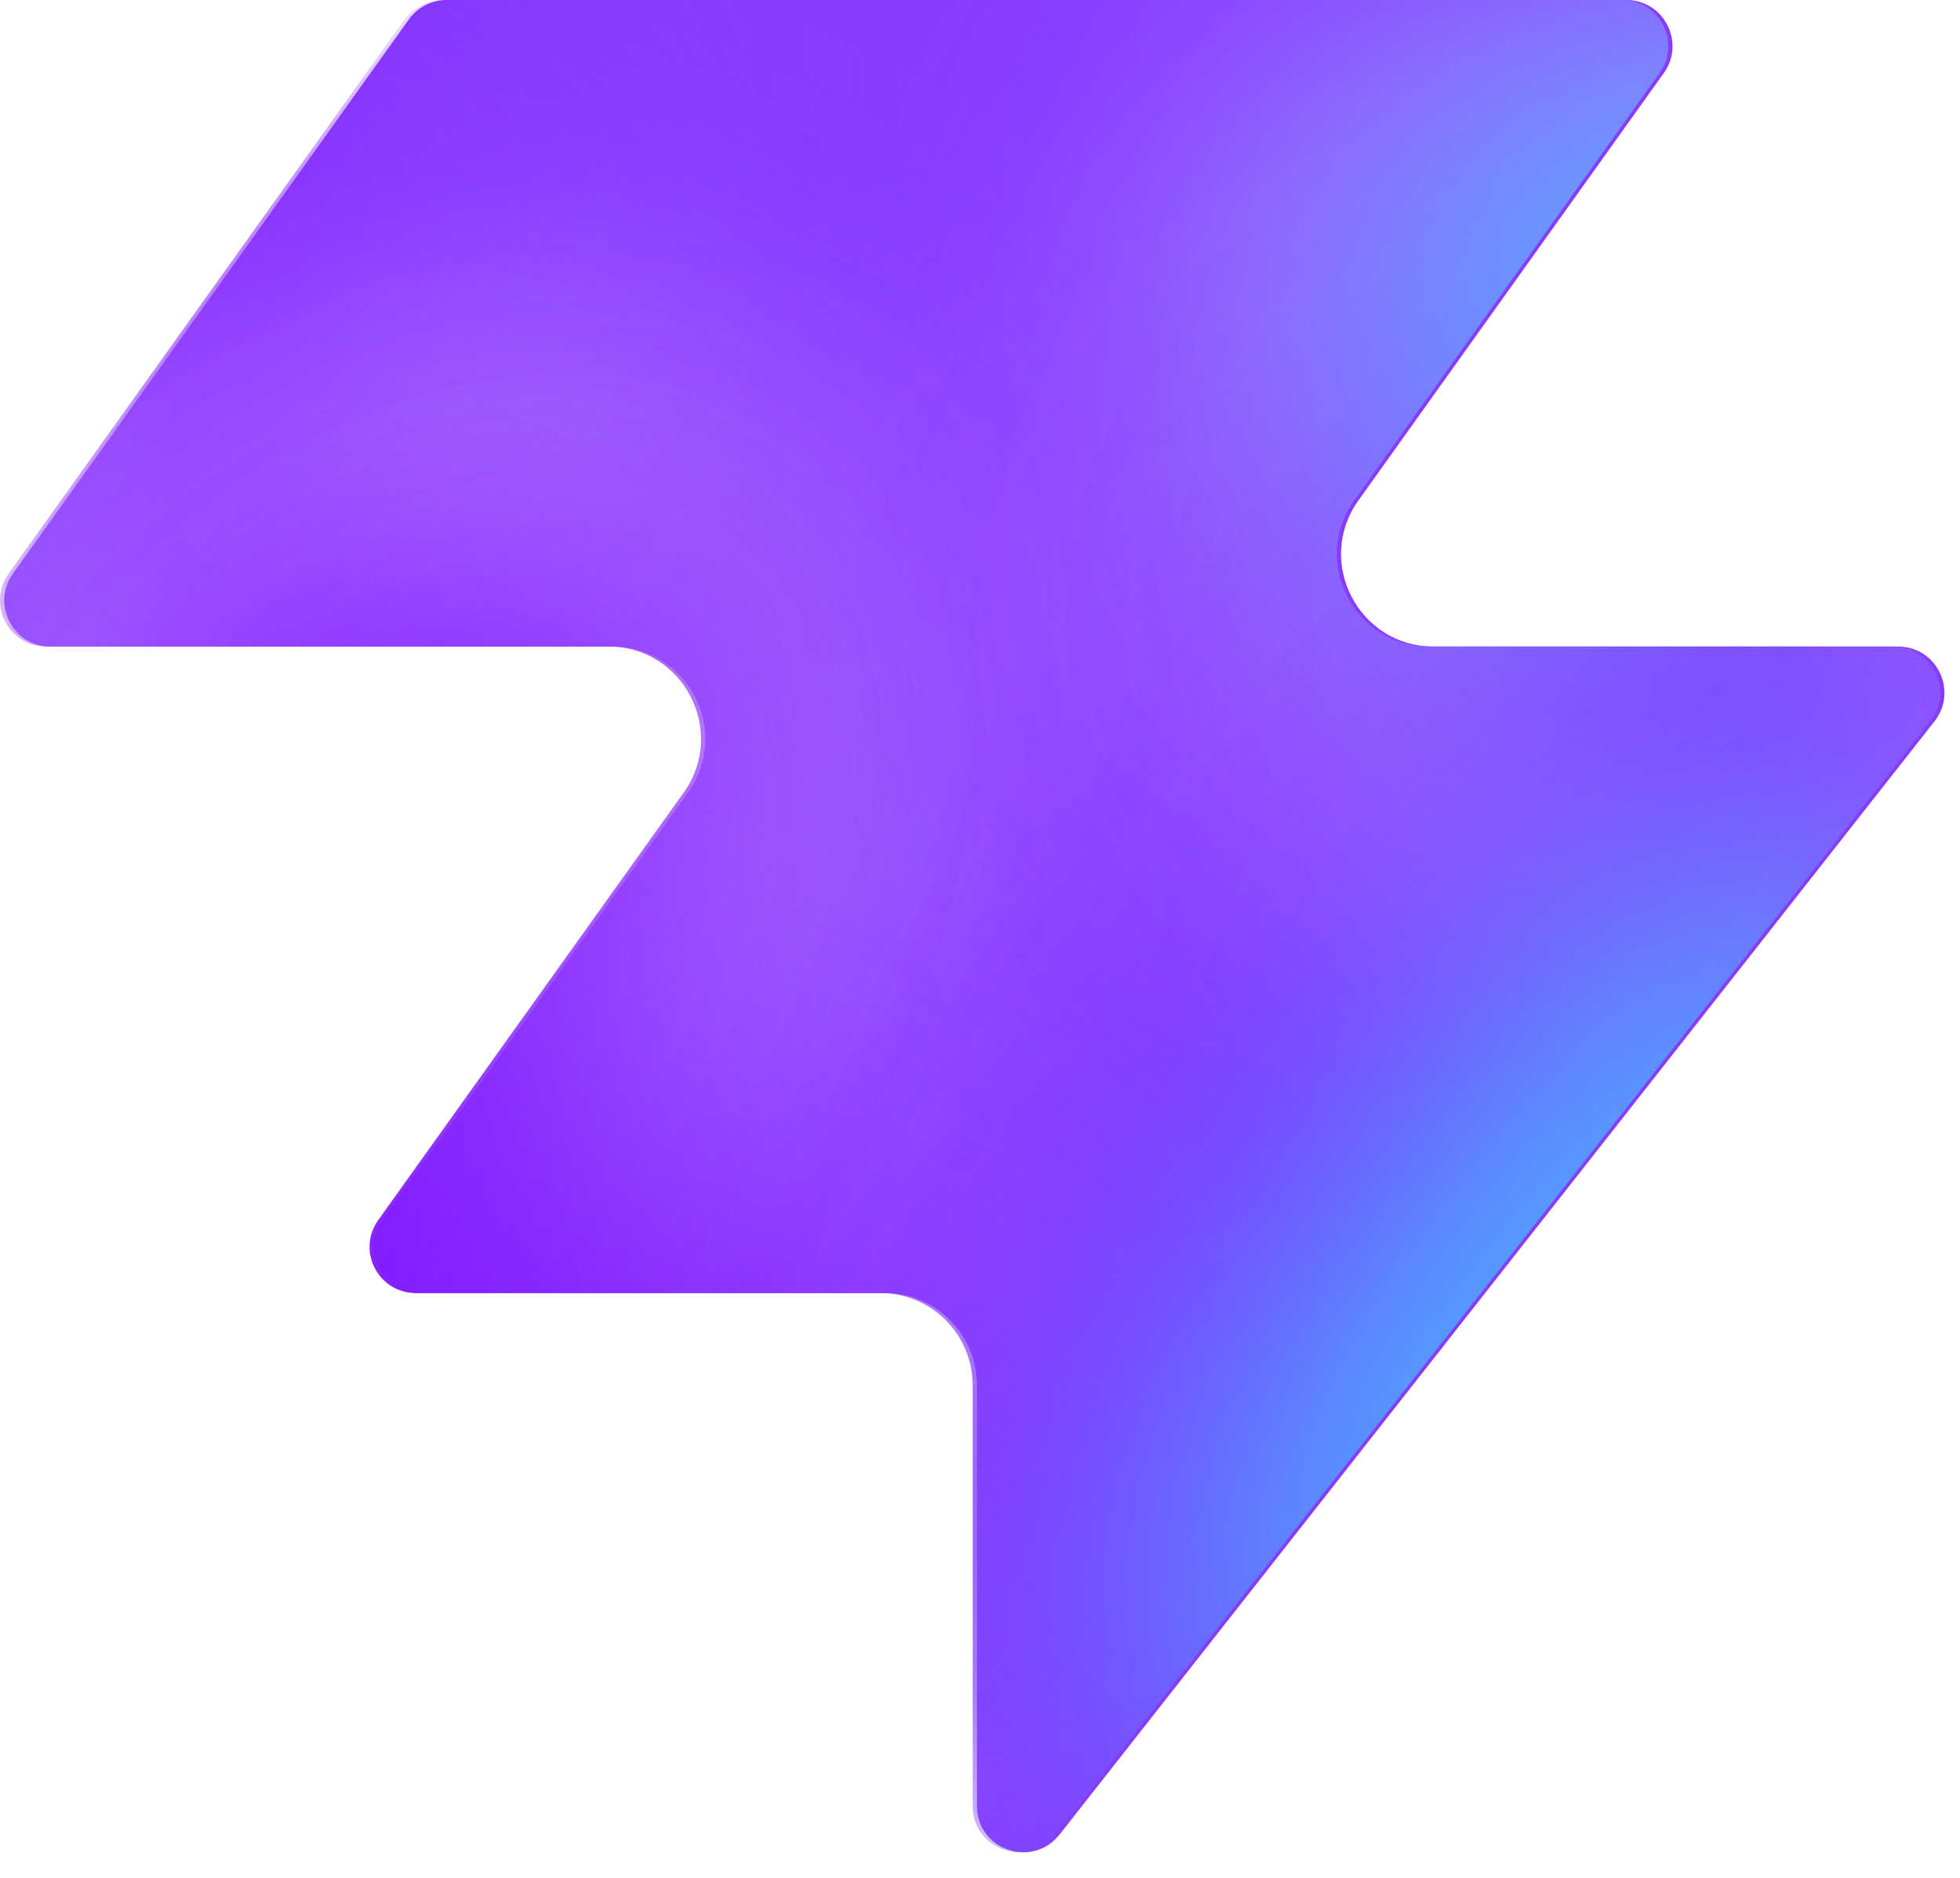
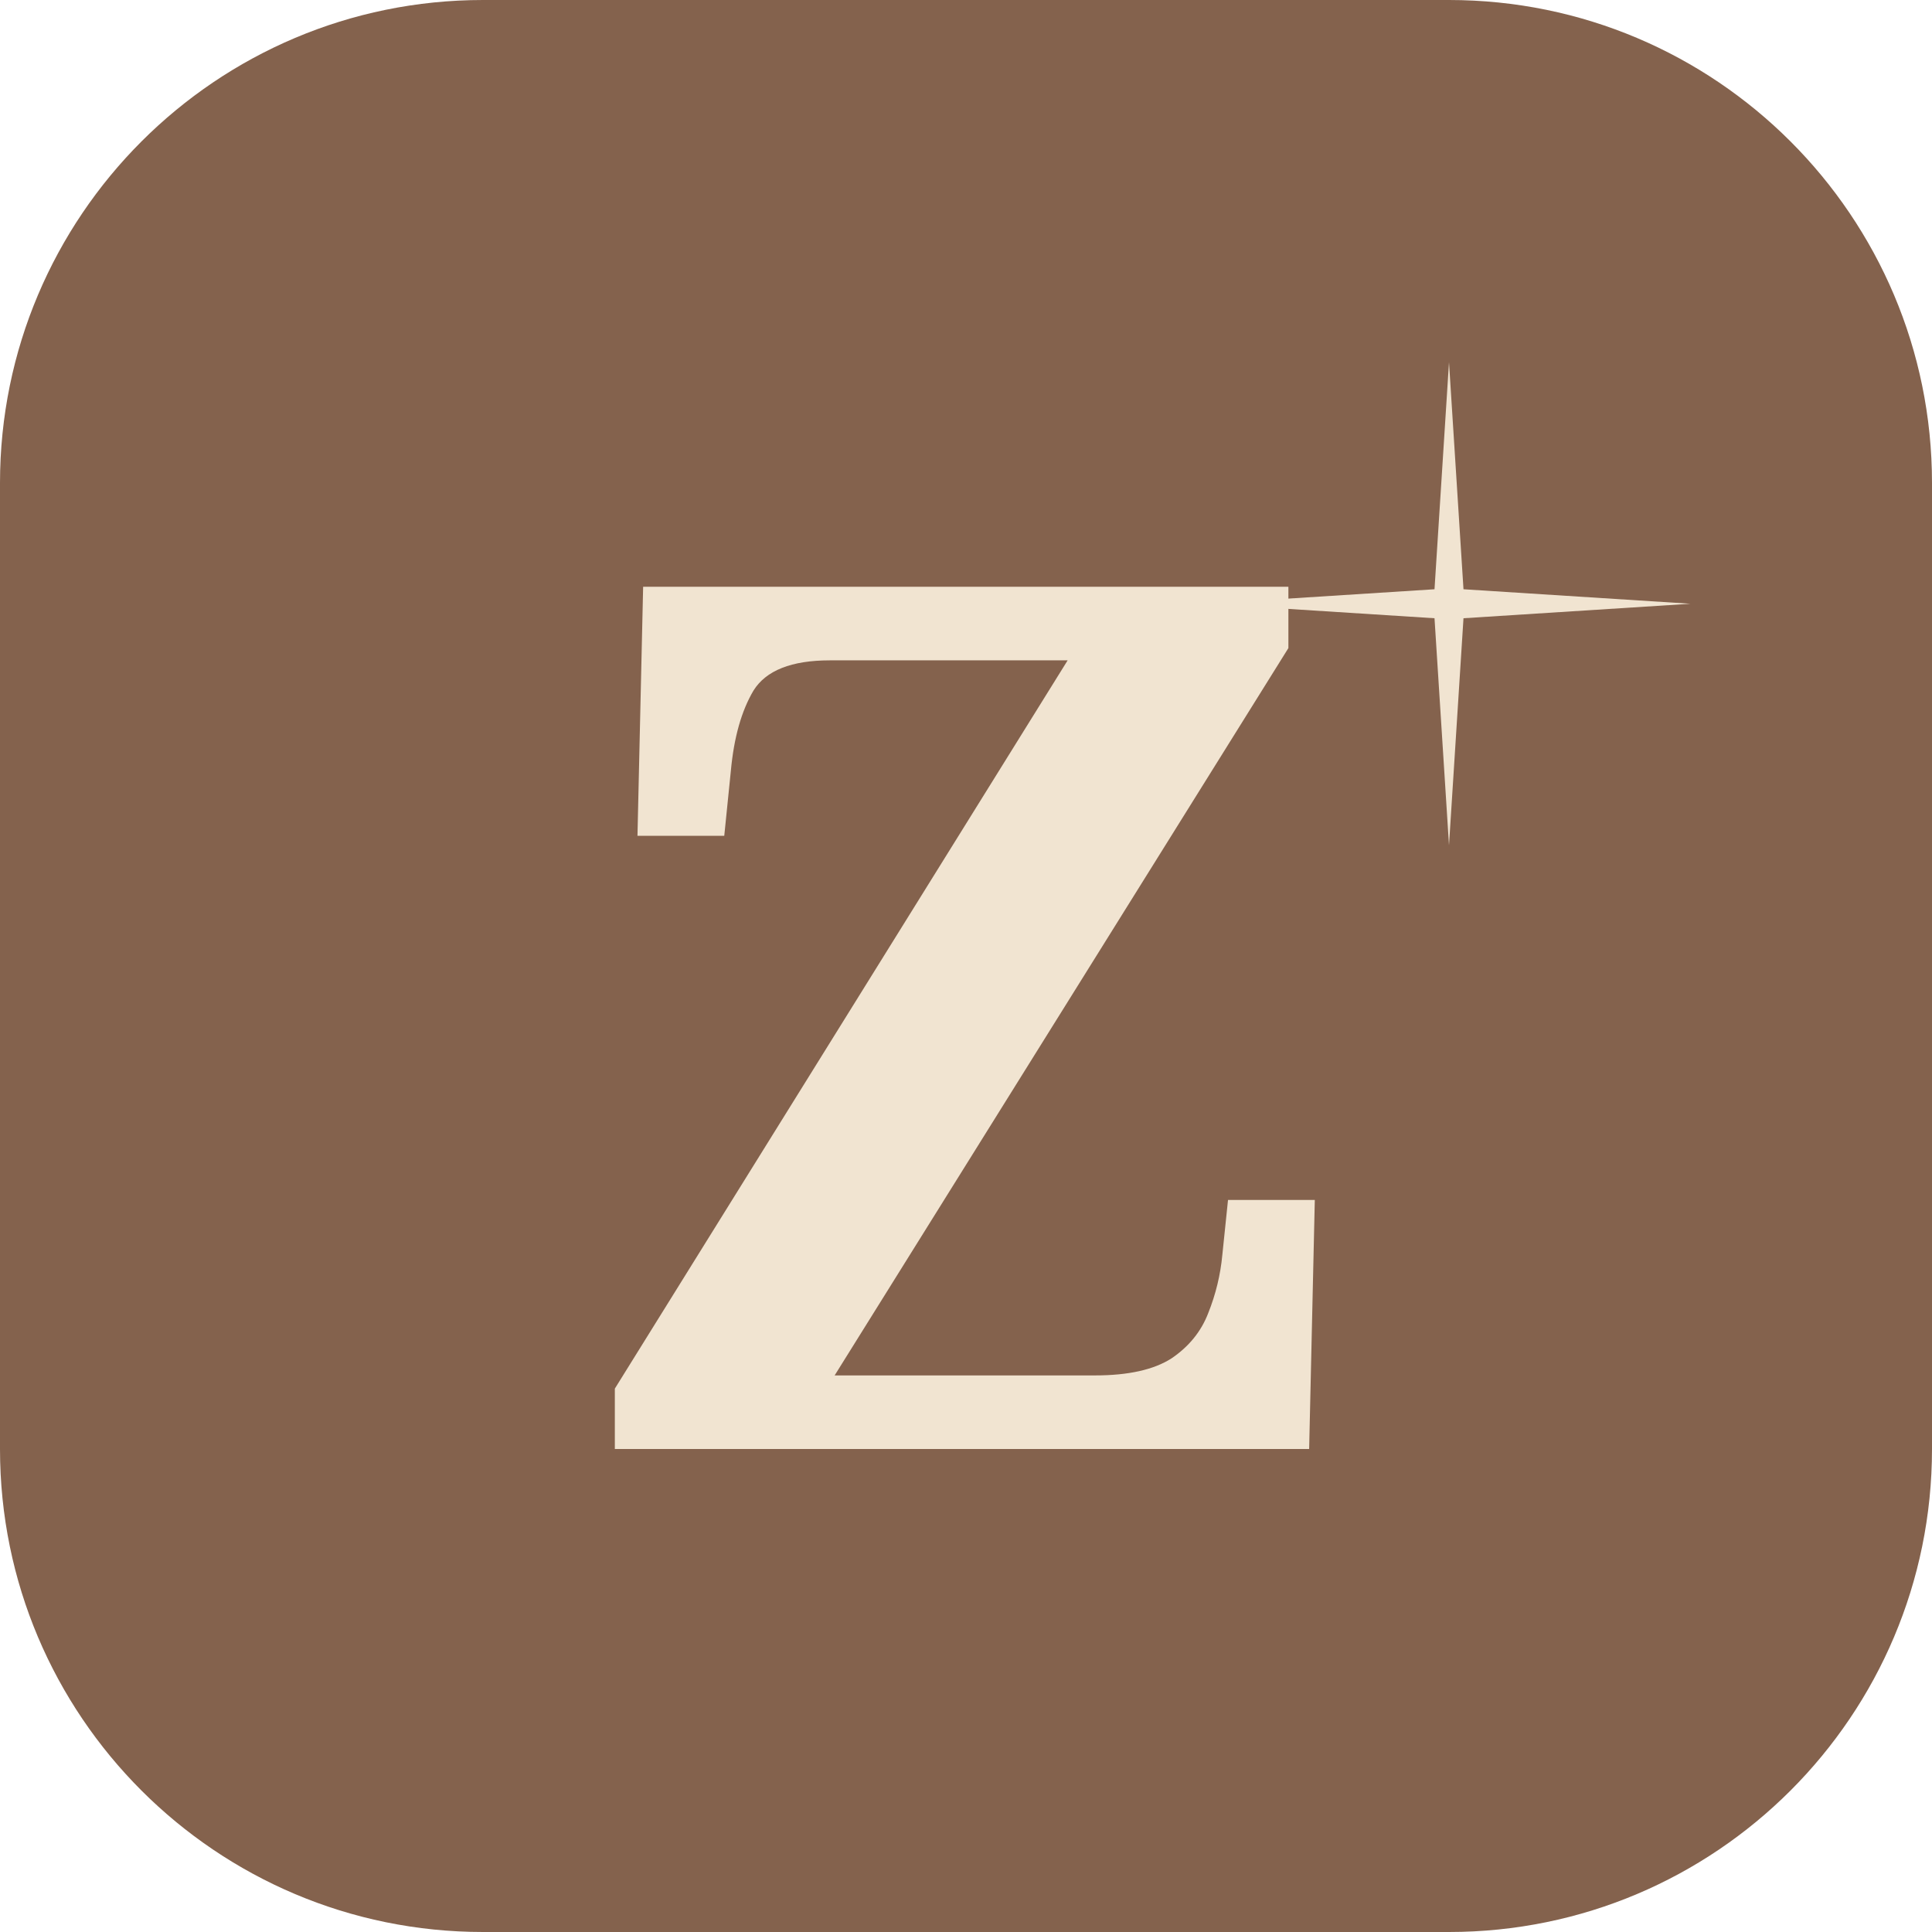
- <svg xmlns="http://www.w3.org/2000/svg" width="48" height="46" fill="none" viewBox="0 0 48 46">
-   <path fill="#863bff" d="M25.946 44.938c-.664.845-2.021.375-2.021-.698V33.937a2.26 2.26 0 0 0-2.262-2.262H10.287c-.92 0-1.456-1.04-.92-1.788l7.48-10.471c1.07-1.497 0-3.578-1.842-3.578H1.237c-.92 0-1.456-1.04-.92-1.788L10.013.474c.214-.297.556-.474.92-.474h28.894c.92 0 1.456 1.04.92 1.788l-7.48 10.471c-1.07 1.498 0 3.579 1.842 3.579h11.377c.943 0 1.473 1.088.89 1.83L25.947 44.94z" style="fill:#863bff;fill:color(display-p3 .525 .23 1);fill-opacity:1" />
-   <mask id="a" width="48" height="46" x="0" y="0" maskUnits="userSpaceOnUse" style="mask-type:alpha">
-     <path fill="#000" d="M25.842 44.938c-.664.844-2.021.375-2.021-.698V33.937a2.26 2.26 0 0 0-2.262-2.262H10.183c-.92 0-1.456-1.04-.92-1.788l7.48-10.471c1.07-1.498 0-3.579-1.842-3.579H1.133c-.92 0-1.456-1.04-.92-1.787L9.91.473c.214-.297.556-.474.92-.474h28.894c.92 0 1.456 1.04.92 1.788l-7.48 10.471c-1.07 1.498 0 3.578 1.842 3.578h11.377c.943 0 1.473 1.088.89 1.832L25.843 44.94z" style="fill:#000;fill-opacity:1" />
-   </mask>
-   <g mask="url(#a)">
-     <g filter="url(#b)">
-       <ellipse cx="5.508" cy="14.704" fill="#ede6ff" rx="5.508" ry="14.704" style="fill:#ede6ff;fill:color(display-p3 .927 .903 1);fill-opacity:1" transform="matrix(.00324 1 1 -.00324 -4.47 31.516)" />
-     </g>
-     <g filter="url(#c)">
-       <ellipse cx="10.399" cy="29.851" fill="#ede6ff" rx="10.399" ry="29.851" style="fill:#ede6ff;fill:color(display-p3 .927 .903 1);fill-opacity:1" transform="matrix(.00324 1 1 -.00324 -39.328 7.883)" />
-     </g>
-     <g filter="url(#d)">
-       <ellipse cx="5.508" cy="30.487" fill="#7e14ff" rx="5.508" ry="30.487" style="fill:#7e14ff;fill:color(display-p3 .492 .077 1);fill-opacity:1" transform="rotate(89.814 -25.913 -14.639)scale(1 -1)" />
-     </g>
-     <g filter="url(#e)">
-       <ellipse cx="5.508" cy="30.599" fill="#7e14ff" rx="5.508" ry="30.599" style="fill:#7e14ff;fill:color(display-p3 .492 .077 1);fill-opacity:1" transform="rotate(89.814 -32.644 -3.334)scale(1 -1)" />
-     </g>
-     <g filter="url(#f)">
-       <ellipse cx="5.508" cy="30.599" fill="#7e14ff" rx="5.508" ry="30.599" style="fill:#7e14ff;fill:color(display-p3 .492 .077 1);fill-opacity:1" transform="matrix(.00324 1 1 -.00324 -34.34 30.47)" />
-     </g>
-     <g filter="url(#g)">
-       <ellipse cx="14.072" cy="22.078" fill="#ede6ff" rx="14.072" ry="22.078" style="fill:#ede6ff;fill:color(display-p3 .927 .903 1);fill-opacity:1" transform="rotate(93.35 24.506 48.493)scale(-1 1)" />
-     </g>
-     <g filter="url(#h)">
-       <ellipse cx="3.47" cy="21.501" fill="#7e14ff" rx="3.47" ry="21.501" style="fill:#7e14ff;fill:color(display-p3 .492 .077 1);fill-opacity:1" transform="rotate(89.009 28.708 47.59)scale(-1 1)" />
-     </g>
-     <g filter="url(#i)">
-       <ellipse cx="3.47" cy="21.501" fill="#7e14ff" rx="3.47" ry="21.501" style="fill:#7e14ff;fill:color(display-p3 .492 .077 1);fill-opacity:1" transform="rotate(89.009 28.708 47.59)scale(-1 1)" />
-     </g>
-     <g filter="url(#j)">
-       <ellipse cx=".387" cy="8.972" fill="#7e14ff" rx="4.407" ry="29.108" style="fill:#7e14ff;fill:color(display-p3 .492 .077 1);fill-opacity:1" transform="rotate(39.51 .387 8.972)" />
-     </g>
-     <g filter="url(#k)">
-       <ellipse cx="47.523" cy="-6.092" fill="#7e14ff" rx="4.407" ry="29.108" style="fill:#7e14ff;fill:color(display-p3 .492 .077 1);fill-opacity:1" transform="rotate(37.892 47.523 -6.092)" />
-     </g>
-     <g filter="url(#l)">
-       <ellipse cx="41.412" cy="6.333" fill="#47bfff" rx="5.971" ry="9.665" style="fill:#47bfff;fill:color(display-p3 .28 .748 1);fill-opacity:1" transform="rotate(37.892 41.412 6.333)" />
-     </g>
-     <g filter="url(#m)">
-       <ellipse cx="-1.879" cy="38.332" fill="#7e14ff" rx="4.407" ry="29.108" style="fill:#7e14ff;fill:color(display-p3 .492 .077 1);fill-opacity:1" transform="rotate(37.892 -1.88 38.332)" />
-     </g>
-     <g filter="url(#n)">
-       <ellipse cx="-1.879" cy="38.332" fill="#7e14ff" rx="4.407" ry="29.108" style="fill:#7e14ff;fill:color(display-p3 .492 .077 1);fill-opacity:1" transform="rotate(37.892 -1.88 38.332)" />
-     </g>
-     <g filter="url(#o)">
-       <ellipse cx="35.651" cy="29.907" fill="#7e14ff" rx="4.407" ry="29.108" style="fill:#7e14ff;fill:color(display-p3 .492 .077 1);fill-opacity:1" transform="rotate(37.892 35.651 29.907)" />
-     </g>
-     <g filter="url(#p)">
-       <ellipse cx="38.418" cy="32.4" fill="#47bfff" rx="5.971" ry="15.297" style="fill:#47bfff;fill:color(display-p3 .28 .748 1);fill-opacity:1" transform="rotate(37.892 38.418 32.4)" />
-     </g>
-   </g>
-   <defs>
-     <filter id="b" width="60.045" height="41.654" x="-19.77" y="16.149" color-interpolation-filters="sRGB" filterUnits="userSpaceOnUse">
-       <feFlood flood-opacity="0" result="BackgroundImageFix" />
-       <feBlend in="SourceGraphic" in2="BackgroundImageFix" result="shape" />
-       <feGaussianBlur result="effect1_foregroundBlur_2002_17158" stdDeviation="7.659" />
-     </filter>
-     <filter id="c" width="90.34" height="51.437" x="-54.613" y="-7.533" color-interpolation-filters="sRGB" filterUnits="userSpaceOnUse">
-       <feFlood flood-opacity="0" result="BackgroundImageFix" />
-       <feBlend in="SourceGraphic" in2="BackgroundImageFix" result="shape" />
-       <feGaussianBlur result="effect1_foregroundBlur_2002_17158" stdDeviation="7.659" />
-     </filter>
-     <filter id="d" width="79.355" height="29.4" x="-49.64" y="2.03" color-interpolation-filters="sRGB" filterUnits="userSpaceOnUse">
-       <feFlood flood-opacity="0" result="BackgroundImageFix" />
-       <feBlend in="SourceGraphic" in2="BackgroundImageFix" result="shape" />
-       <feGaussianBlur result="effect1_foregroundBlur_2002_17158" stdDeviation="4.596" />
-     </filter>
-     <filter id="e" width="79.579" height="29.4" x="-45.045" y="20.029" color-interpolation-filters="sRGB" filterUnits="userSpaceOnUse">
-       <feFlood flood-opacity="0" result="BackgroundImageFix" />
-       <feBlend in="SourceGraphic" in2="BackgroundImageFix" result="shape" />
-       <feGaussianBlur result="effect1_foregroundBlur_2002_17158" stdDeviation="4.596" />
-     </filter>
-     <filter id="f" width="79.579" height="29.4" x="-43.513" y="21.178" color-interpolation-filters="sRGB" filterUnits="userSpaceOnUse">
-       <feFlood flood-opacity="0" result="BackgroundImageFix" />
-       <feBlend in="SourceGraphic" in2="BackgroundImageFix" result="shape" />
-       <feGaussianBlur result="effect1_foregroundBlur_2002_17158" stdDeviation="4.596" />
-     </filter>
-     <filter id="g" width="74.749" height="58.852" x="15.756" y="-17.901" color-interpolation-filters="sRGB" filterUnits="userSpaceOnUse">
-       <feFlood flood-opacity="0" result="BackgroundImageFix" />
-       <feBlend in="SourceGraphic" in2="BackgroundImageFix" result="shape" />
-       <feGaussianBlur result="effect1_foregroundBlur_2002_17158" stdDeviation="7.659" />
-     </filter>
-     <filter id="h" width="61.377" height="25.362" x="23.548" y="2.284" color-interpolation-filters="sRGB" filterUnits="userSpaceOnUse">
-       <feFlood flood-opacity="0" result="BackgroundImageFix" />
-       <feBlend in="SourceGraphic" in2="BackgroundImageFix" result="shape" />
-       <feGaussianBlur result="effect1_foregroundBlur_2002_17158" stdDeviation="4.596" />
-     </filter>
-     <filter id="i" width="61.377" height="25.362" x="23.548" y="2.284" color-interpolation-filters="sRGB" filterUnits="userSpaceOnUse">
-       <feFlood flood-opacity="0" result="BackgroundImageFix" />
-       <feBlend in="SourceGraphic" in2="BackgroundImageFix" result="shape" />
-       <feGaussianBlur result="effect1_foregroundBlur_2002_17158" stdDeviation="4.596" />
-     </filter>
-     <filter id="j" width="56.045" height="63.649" x="-27.636" y="-22.853" color-interpolation-filters="sRGB" filterUnits="userSpaceOnUse">
-       <feFlood flood-opacity="0" result="BackgroundImageFix" />
-       <feBlend in="SourceGraphic" in2="BackgroundImageFix" result="shape" />
-       <feGaussianBlur result="effect1_foregroundBlur_2002_17158" stdDeviation="4.596" />
-     </filter>
-     <filter id="k" width="54.814" height="64.646" x="20.116" y="-38.415" color-interpolation-filters="sRGB" filterUnits="userSpaceOnUse">
-       <feFlood flood-opacity="0" result="BackgroundImageFix" />
-       <feBlend in="SourceGraphic" in2="BackgroundImageFix" result="shape" />
-       <feGaussianBlur result="effect1_foregroundBlur_2002_17158" stdDeviation="4.596" />
-     </filter>
-     <filter id="l" width="33.541" height="35.313" x="24.641" y="-11.323" color-interpolation-filters="sRGB" filterUnits="userSpaceOnUse">
-       <feFlood flood-opacity="0" result="BackgroundImageFix" />
-       <feBlend in="SourceGraphic" in2="BackgroundImageFix" result="shape" />
-       <feGaussianBlur result="effect1_foregroundBlur_2002_17158" stdDeviation="4.596" />
-     </filter>
-     <filter id="m" width="54.814" height="64.646" x="-29.286" y="6.009" color-interpolation-filters="sRGB" filterUnits="userSpaceOnUse">
-       <feFlood flood-opacity="0" result="BackgroundImageFix" />
-       <feBlend in="SourceGraphic" in2="BackgroundImageFix" result="shape" />
-       <feGaussianBlur result="effect1_foregroundBlur_2002_17158" stdDeviation="4.596" />
-     </filter>
-     <filter id="n" width="54.814" height="64.646" x="-29.286" y="6.009" color-interpolation-filters="sRGB" filterUnits="userSpaceOnUse">
-       <feFlood flood-opacity="0" result="BackgroundImageFix" />
-       <feBlend in="SourceGraphic" in2="BackgroundImageFix" result="shape" />
-       <feGaussianBlur result="effect1_foregroundBlur_2002_17158" stdDeviation="4.596" />
-     </filter>
-     <filter id="o" width="54.814" height="64.646" x="8.244" y="-2.416" color-interpolation-filters="sRGB" filterUnits="userSpaceOnUse">
-       <feFlood flood-opacity="0" result="BackgroundImageFix" />
-       <feBlend in="SourceGraphic" in2="BackgroundImageFix" result="shape" />
-       <feGaussianBlur result="effect1_foregroundBlur_2002_17158" stdDeviation="4.596" />
-     </filter>
-     <filter id="p" width="39.409" height="43.623" x="18.713" y="10.588" color-interpolation-filters="sRGB" filterUnits="userSpaceOnUse">
-       <feFlood flood-opacity="0" result="BackgroundImageFix" />
-       <feBlend in="SourceGraphic" in2="BackgroundImageFix" result="shape" />
-       <feGaussianBlur result="effect1_foregroundBlur_2002_17158" stdDeviation="4.596" />
-     </filter>
-   </defs>
+ <svg xmlns="http://www.w3.org/2000/svg" viewBox="0 0 32 32">
+   <rect width="32" height="32" rx="8" fill="#84624D" />
+   <text x="16" y="24" font-family="serif" font-weight="bold" font-size="20" fill="#F1E4D1" text-anchor="middle">Z</text>
+   <path d="M24 6 L24.24 9.76 L28 10 L24.24 10.24 L24 14 L23.76 10.24 L20 10 L23.76 9.76 Z" fill="#F1E4D1" />
</svg>
